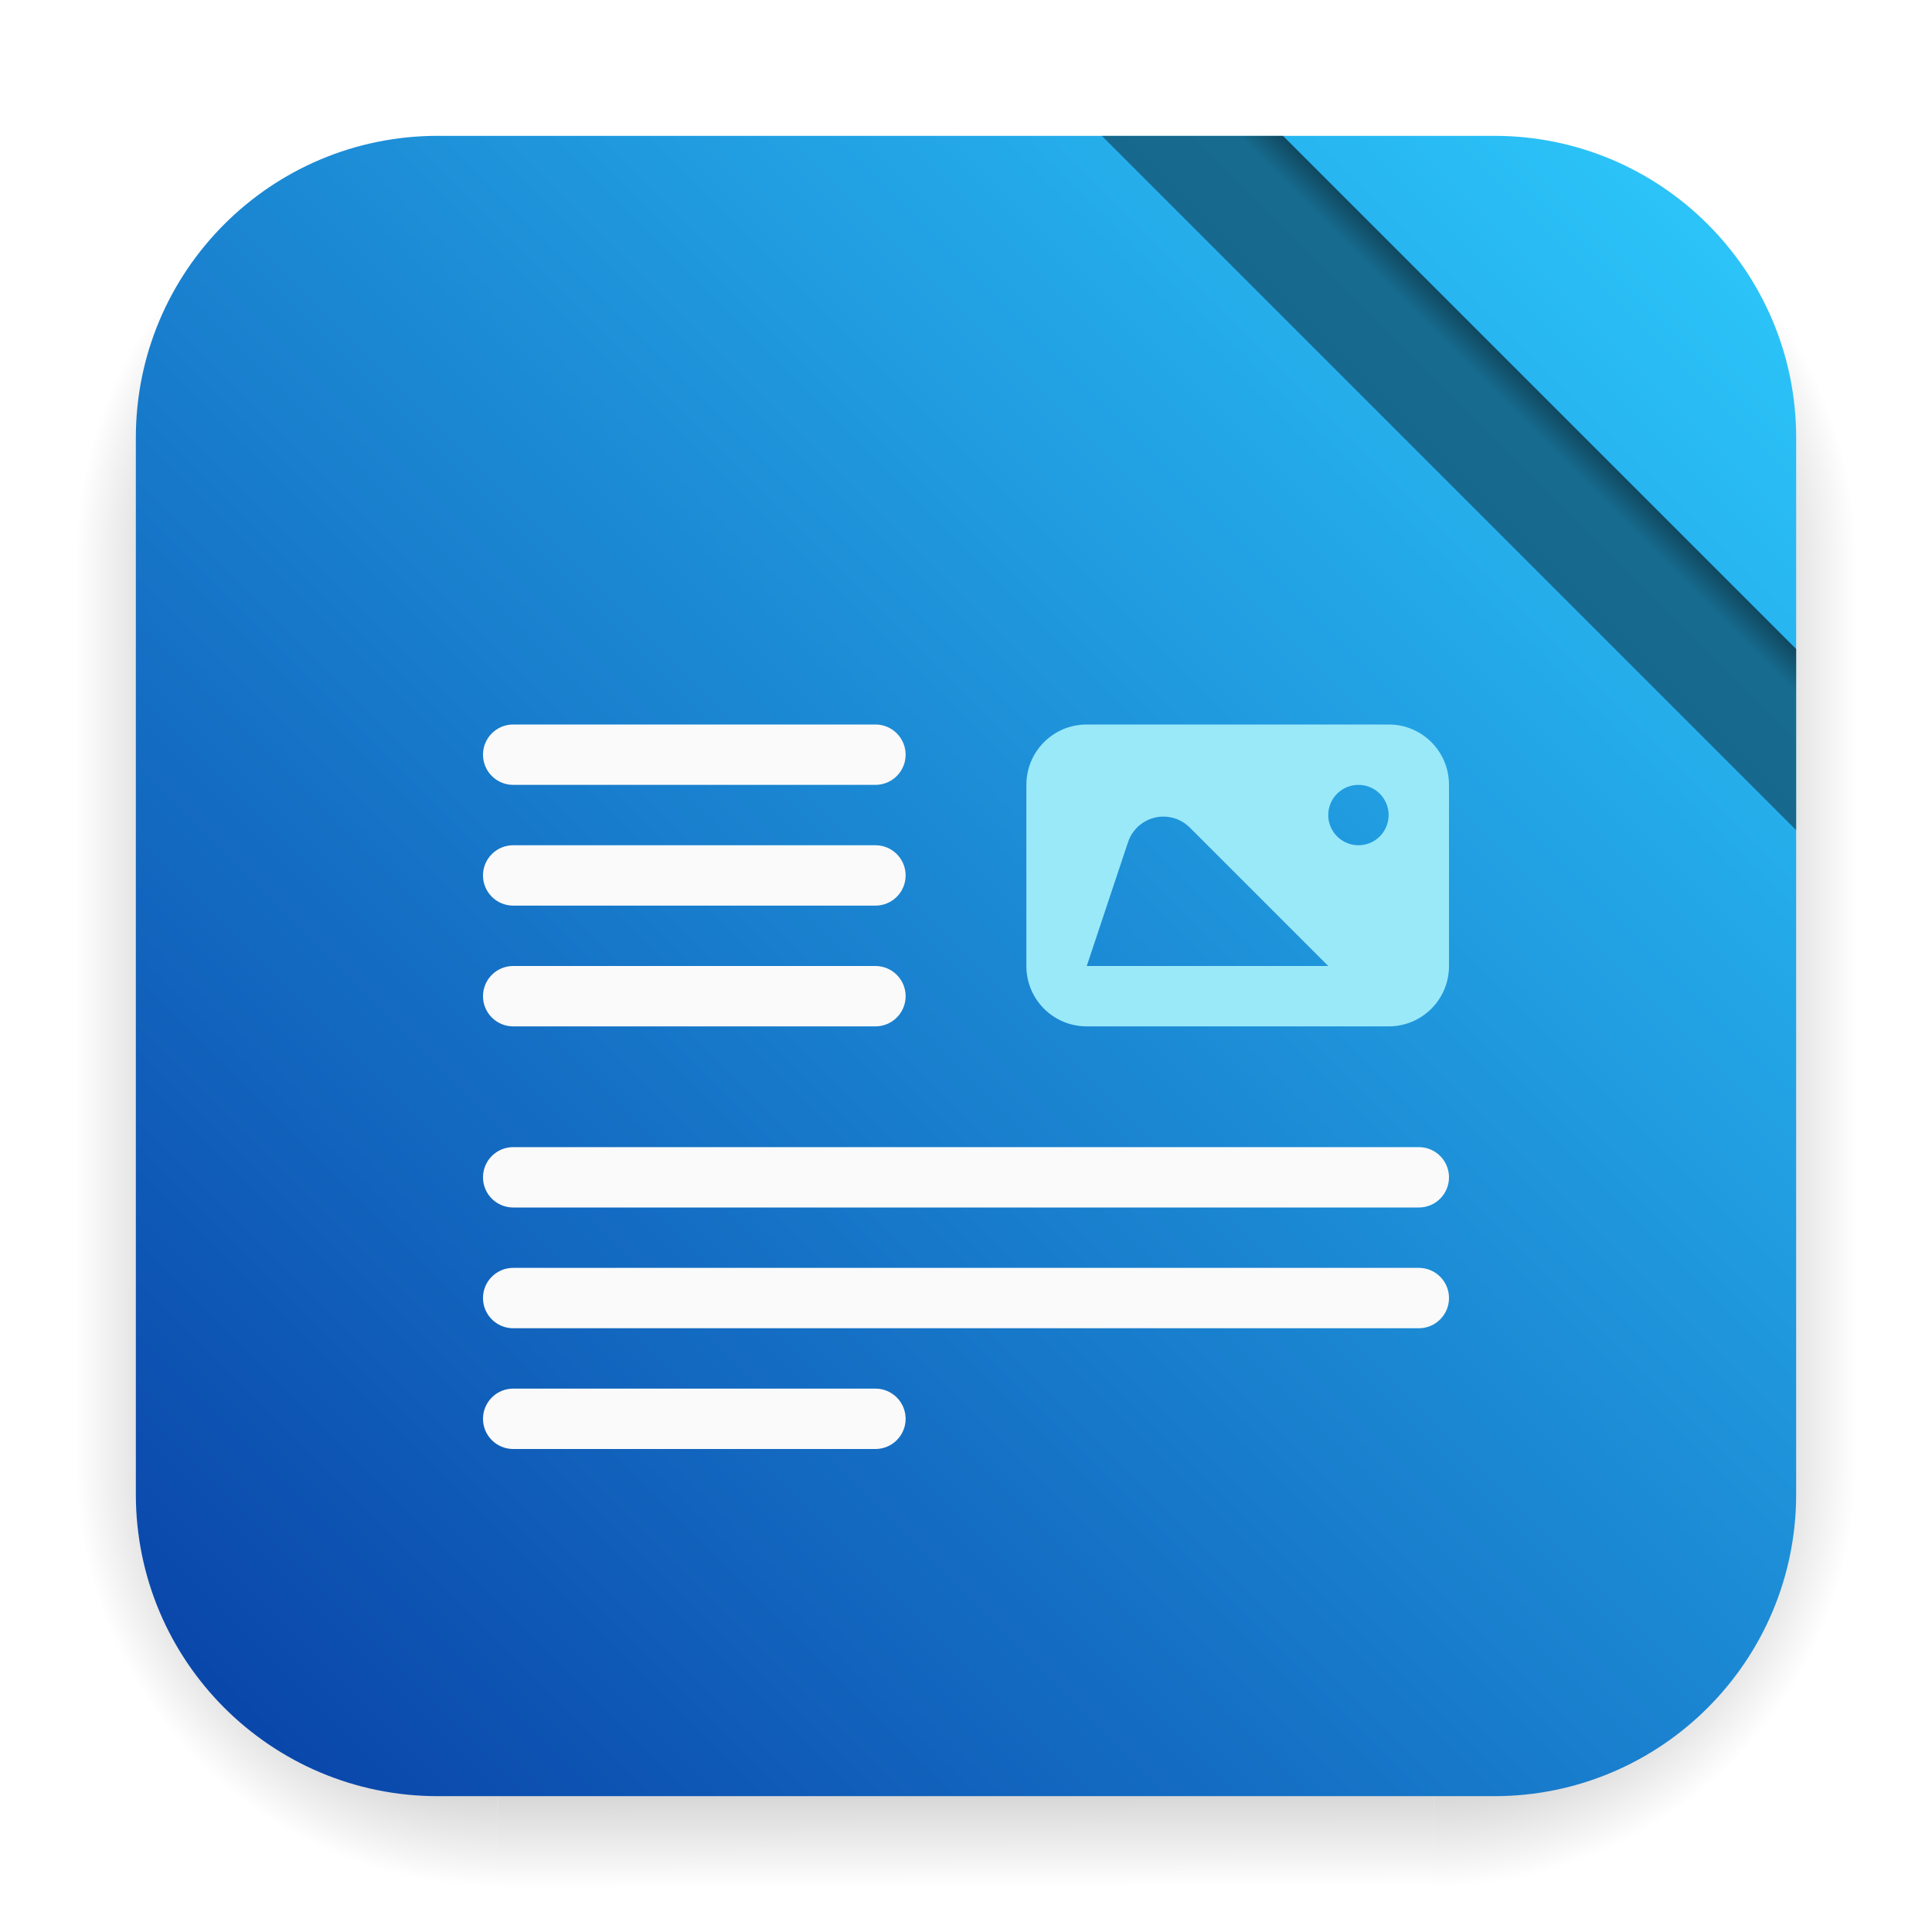
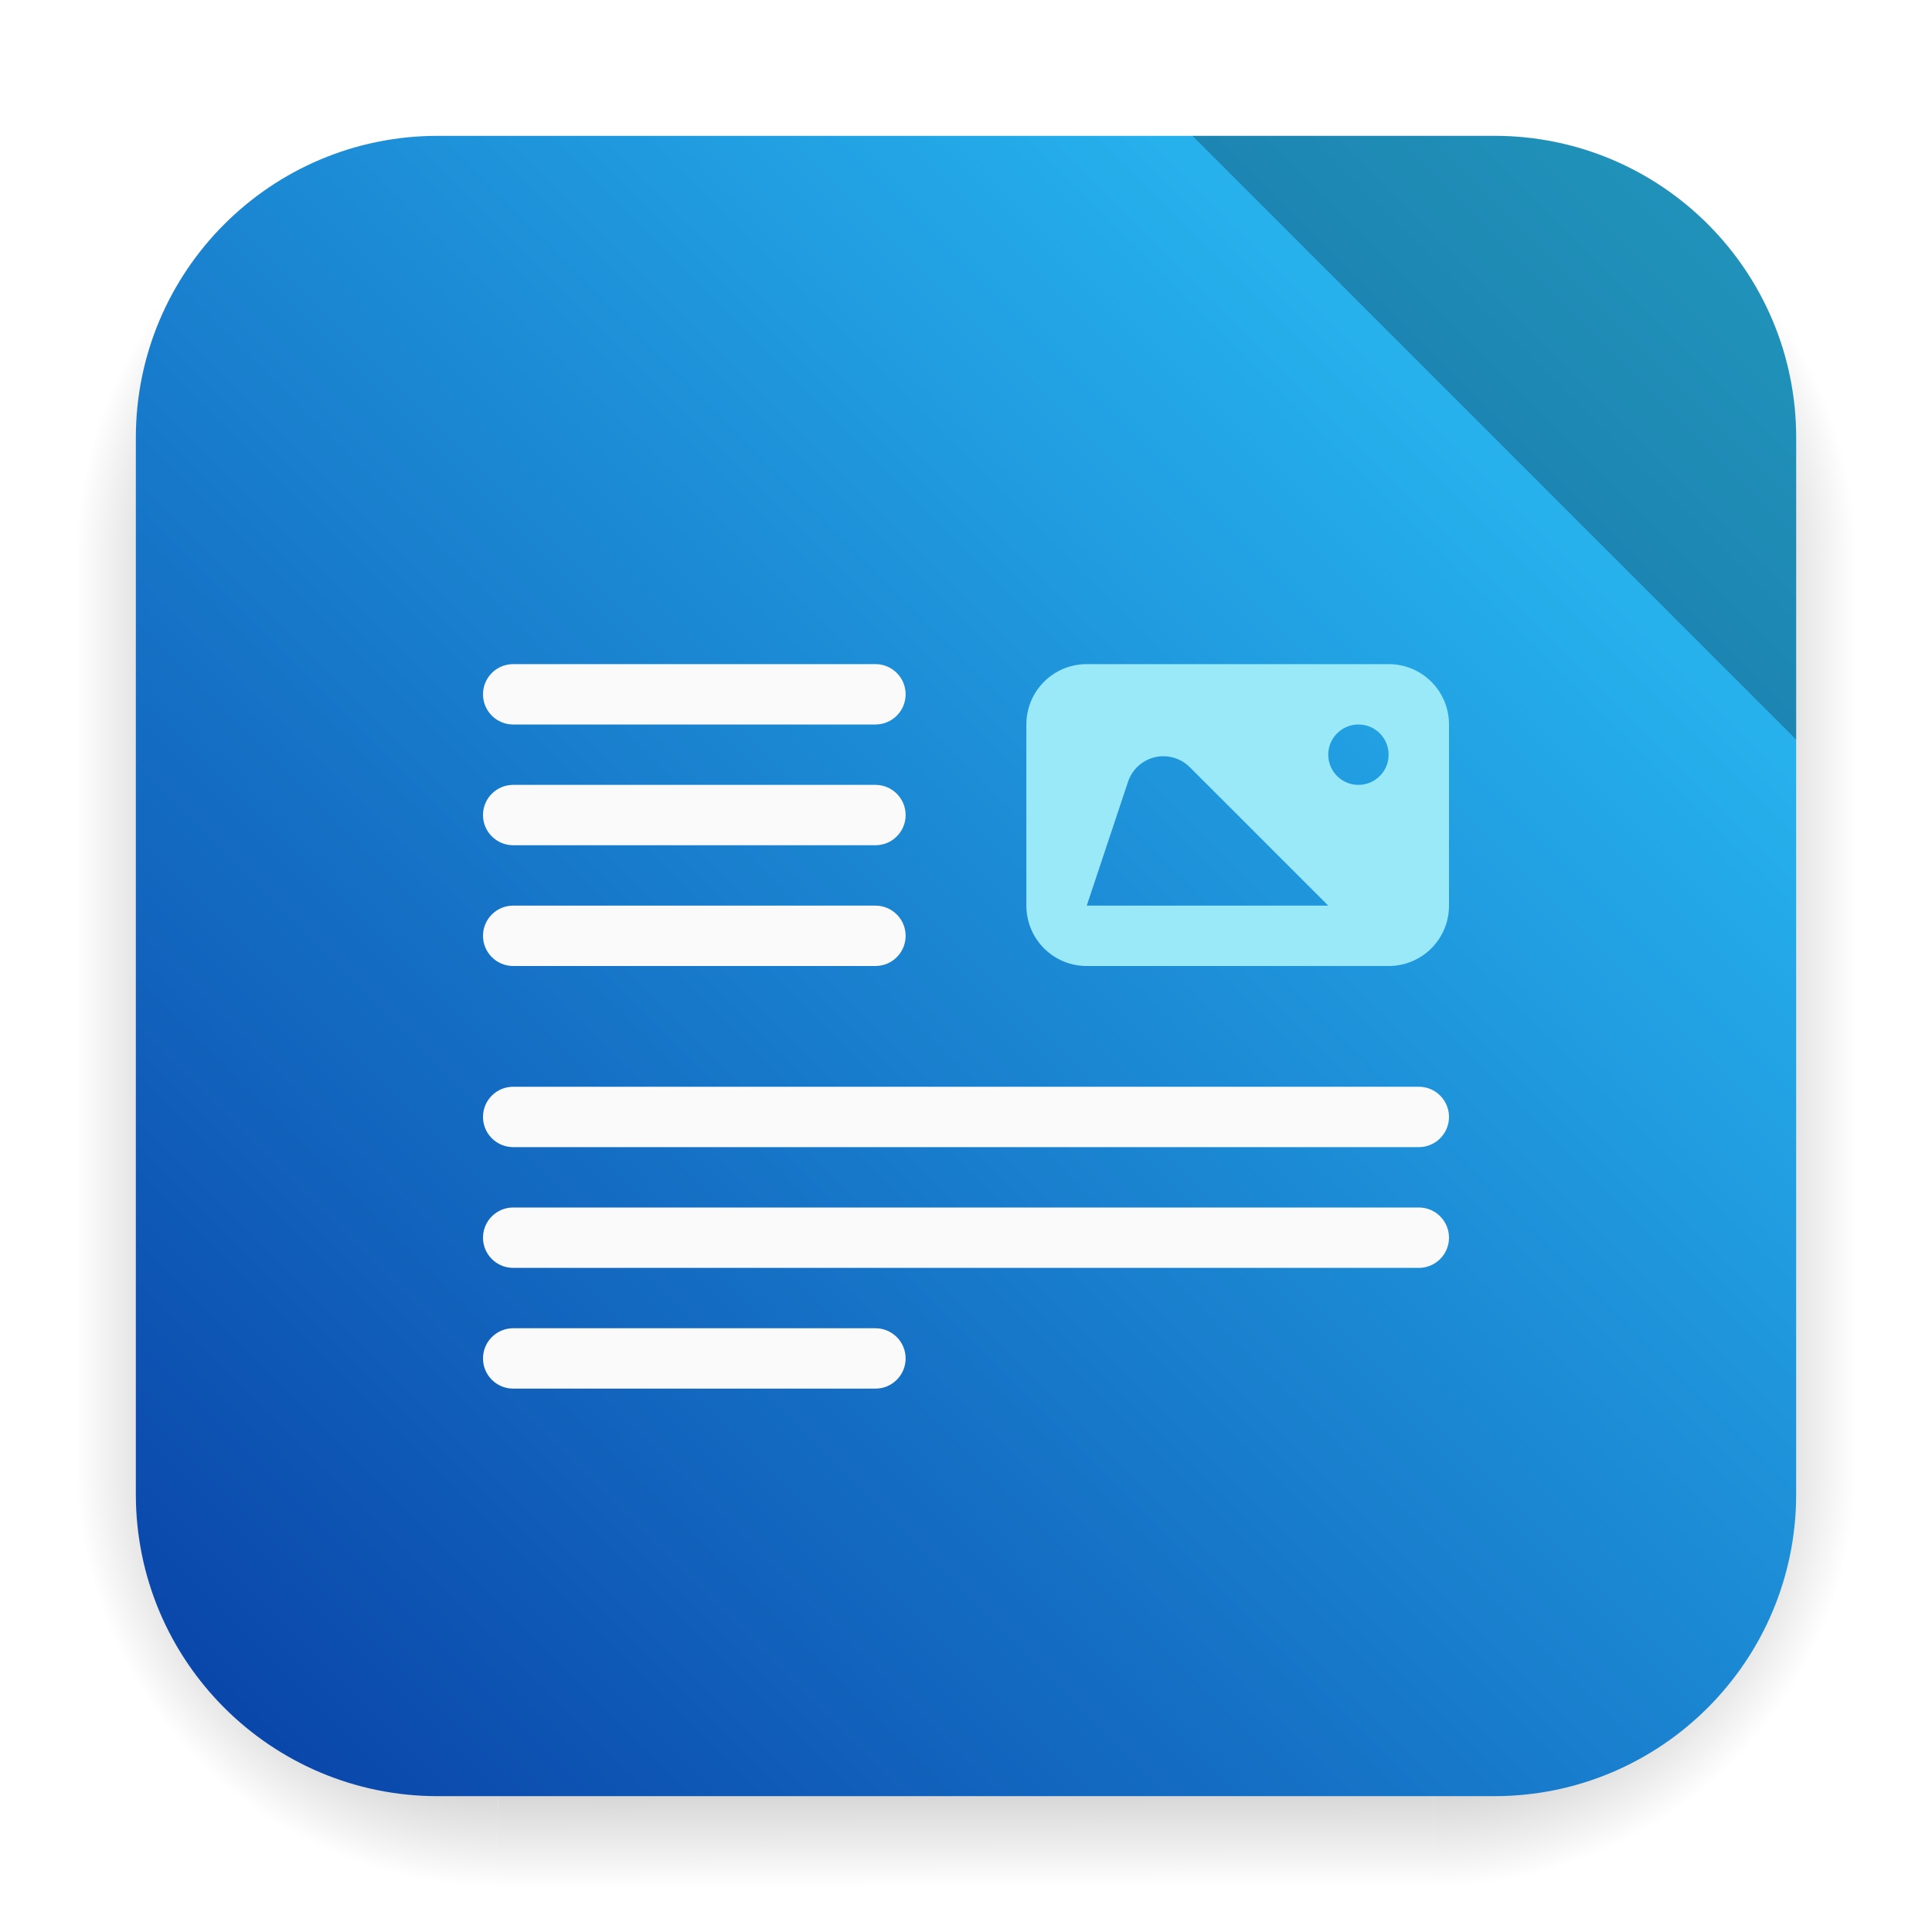
<svg xmlns="http://www.w3.org/2000/svg" xmlns:xlink="http://www.w3.org/1999/xlink" width="64" height="64" version="1.1" viewBox="0 0 64 64" id="svg11363">
  <defs id="defs11367">
    <linearGradient xlink:href="#linearGradient1051" id="linearGradient1053" x1="-127" y1="60" x2="-72" y2="5" gradientUnits="userSpaceOnUse" gradientTransform="translate(131.5,-0.5099968)" />
    <linearGradient id="linearGradient1051">
      <stop style="stop-color:#083fa6;stop-opacity:1;" offset="0" id="stop1047" />
      <stop style="stop-color:#2dcbfd;stop-opacity:1;" offset="1" id="stop1049" />
    </linearGradient>
    <radialGradient id="gradient_ds_br" cx="0" cy="0" r="1" gradientUnits="userSpaceOnUse" gradientTransform="matrix(13.9984,0.00477622,-0.00477841,14.0048,47.5016,48.4952)">
      <stop offset="0.65" id="stop1" />
      <stop offset="1" stop-opacity="0" id="stop2" />
    </radialGradient>
    <linearGradient id="gradient_ds_b" x1="30.449" y1="48.5" x2="30.492" y2="62.5" gradientUnits="userSpaceOnUse">
      <stop offset="0.654" id="stop3" />
      <stop offset="1" stop-opacity="0" id="stop4" />
    </linearGradient>
    <radialGradient id="gradient_ds_bl" cx="0" cy="0" r="1" gradientUnits="userSpaceOnUse" gradientTransform="matrix(0,14,-14,0,16.5,48.5)">
      <stop offset="0.65" id="stop5" />
      <stop offset="1" stop-opacity="0" id="stop6" />
    </radialGradient>
    <linearGradient id="gradient_ds_r" x1="47.5" y1="33.5" x2="61.5" y2="33.501" gradientUnits="userSpaceOnUse">
      <stop offset="0.649" id="stop7" />
      <stop offset="1" stop-opacity="0" id="stop8" />
    </linearGradient>
    <linearGradient id="gradient_ds_l" x1="16.5" y1="33.895" x2="2.5" y2="33.895" gradientUnits="userSpaceOnUse">
      <stop offset="0.649" id="stop9" />
      <stop offset="1" stop-opacity="0" id="stop10" />
    </linearGradient>
    <radialGradient id="gradient_ds_tr" cx="0" cy="0" r="1" gradientTransform="matrix(0.00843236,-14,14.0084,0.0189842,47.4916,18.5)" gradientUnits="userSpaceOnUse">
      <stop offset="0.65" id="stop11" />
      <stop offset="1" stop-opacity="0" id="stop12" />
    </radialGradient>
    <linearGradient id="gradient_ds_t" x1="29.98" y1="18.5" x2="29.916" y2="4.5" gradientUnits="userSpaceOnUse">
      <stop offset="0.649" id="stop13" />
      <stop offset="1" stop-opacity="0" id="stop14" />
    </linearGradient>
    <radialGradient id="gradient_ds_tl" cx="0" cy="0" r="1" gradientTransform="matrix(-0.00843236,-14,-14.0084,0.0189842,16.5084,18.5)" gradientUnits="userSpaceOnUse">
      <stop offset="0.65" id="stop15" />
      <stop offset="1" stop-opacity="0" id="stop16" />
    </radialGradient>
    <linearGradient id="linearGradient3898" x1="4" x2="28" y1="31" y2="1" gradientUnits="userSpaceOnUse">
      <stop stop-color="#7324a9" offset="0" id="stop1-3" />
      <stop stop-color="#fa51fd" offset="1" id="stop2-6" />
    </linearGradient>
    <linearGradient id="linearGradient3898-0" x1="4" x2="28" y1="31" y2="1" gradientUnits="userSpaceOnUse">
      <stop stop-color="#007c3c" offset="0" id="stop1-9" />
      <stop stop-color="#78fc4e" offset="1" id="stop2-3" />
    </linearGradient>
    <linearGradient id="linearGradient3898-3" x1="4" x2="28" y1="31" y2="1" gradientUnits="userSpaceOnUse">
      <stop stop-color="#cb6d30" offset="0" id="stop1-6" />
      <stop stop-color="#fffb57" offset="1" id="stop2-7" />
    </linearGradient>
    <linearGradient id="linearGradient3898-36" x1="4" x2="28" y1="31" y2="1" gradientUnits="userSpaceOnUse">
      <stop stop-color="#d0120d" offset="0" id="stop1-7" />
      <stop stop-color="#fe9c45" offset="1" id="stop2-5" />
    </linearGradient>
    <linearGradient id="linearGradient3898-2" x1="4" x2="28" y1="31" y2="1" gradientUnits="userSpaceOnUse">
      <stop stop-color="#c10018" offset="0" id="stop1-61" />
      <stop stop-color="#ff5a96" offset="1" id="stop2-8" />
    </linearGradient>
    <linearGradient id="linearGradient3898-367" x1="4" x2="28" y1="31" y2="1" gradientUnits="userSpaceOnUse">
      <stop stop-color="#083fa6" offset="0" id="stop1-5" />
      <stop stop-color="#2dcbfd" offset="1" id="stop2-35" />
    </linearGradient>
    <linearGradient id="linearGradient3898-367-2" x1="4" x2="28" y1="31" y2="1" gradientUnits="userSpaceOnUse">
      <stop stop-color="#083fa6" offset="0" id="stop1-5-6" />
      <stop stop-color="#2dcbfd" offset="1" id="stop2-35-1" />
    </linearGradient>
-     <linearGradient xlink:href="#linearGradient1" id="linearGradient18" x1="49" y1="15" x2="46" y2="18" gradientUnits="userSpaceOnUse" gradientTransform="translate(2,-2)" />
-     <linearGradient id="linearGradient1">
-       <stop style="stop-color:#000000;stop-opacity:0.6;" offset="0" id="stop17" />
-       <stop style="stop-color:#000000;stop-opacity:0.4;" offset="0.246" id="stop18" />
-     </linearGradient>
  </defs>
  <g id="ds" opacity="0.25">
    <path id="ds-br" d="m 47.5,48.5 h 14 v 14 h -14 z" fill="url(#gradient_ds_br)" style="fill:url(#gradient_ds_br)" />
    <path id="ds-b" d="m 16.5,48.5 h 31 v 14 h -31 z" fill="url(#gradient_ds_b)" style="fill:url(#gradient_ds_b)" />
    <path id="ds-bl" d="m 2.5,48.5 h 14 v 14 h -14 z" fill="url(#gradient_ds_bl)" style="fill:url(#gradient_ds_bl)" />
    <path id="ds-r" d="m 47.5,18.5 h 14 v 30 h -14 z" fill="url(#gradient_ds_r)" style="fill:url(#gradient_ds_r)" />
    <path id="ds-l" d="m 2.5,18.5 h 14 v 30 h -14 z" fill="url(#gradient_ds_l)" style="fill:url(#gradient_ds_l)" />
    <path id="ds-tr" d="m 47.5,4.5 h 14 v 14 h -14 z" fill="url(#gradient_ds_tr)" style="fill:url(#gradient_ds_tr)" />
    <path id="ds-t" d="m 16.5,4.5 h 31 v 14 h -31 z" fill="url(#gradient_ds_t)" style="fill:url(#gradient_ds_t)" />
    <path id="ds-tl" d="m 16.5,4.5 h -14 v 14 h 14 z" fill="url(#gradient_ds_tl)" style="fill:url(#gradient_ds_tl)" />
  </g>
  <rect width="55" height="55" x="4.5" y="4.5" id="bg" style="fill:url(#linearGradient1053);fill-opacity:1;stroke-width:2.744;stroke-linecap:round" rx="10" />
  <g id="art">
-     <g id="glyph" transform="translate(0,-1.5)">
+     <g id="glyph" transform="translate(0,-3.5)">
      <g id="g1">
        <rect x="16" y="25.5" width="14" height="2" ry="1" id="rect4-7" style="fill:#fafafa;stroke-width:2" />
        <rect x="16" y="29.5" width="14" height="2" ry="1" id="rect5-0" style="fill:#fafafa;stroke-width:2" />
        <rect x="16" y="33.5" width="14" height="2" ry="1" id="rect6-9" style="fill:#fafafa;stroke-width:2" />
        <rect x="16" y="39.5" width="32" height="2" ry="1" id="rect7-3" style="fill:#fafafa;stroke-width:2" />
        <rect x="16" y="43.5" width="32" height="2" ry="1" id="rect8-6" style="fill:#fafafa;stroke-width:2" />
        <rect x="16" y="47.5" width="14" height="2" ry="1" id="rect9-0" style="fill:#fafafa;stroke-width:2" />
      </g>
      <path d="m 36,25.5 c -1.108,0 -2,0.892 -2,2 v 6 c 0,1.108 0.892,2 2,2 h 10 c 1.108,0 2,-0.892 2,-2 v -6 c 0,-1.108 -0.892,-2 -2,-2 z m 9,2 a 1,1 0 0 1 1,1 1,1 0 0 1 -1,1 1,1 0 0 1 -1,-1 1,1 0 0 1 1,-1 z m -6.328,1.059 a 1.236,1.236 0 0 1 0.742,0.355 l 4.586,4.586 h -8 l 1.367,-4.102 a 1.236,1.236 0 0 1 1.305,-0.84 z" fill="#9ae9f9" id="path9-6" style="stroke-width:2" />
    </g>
-     <path id="sheet-split" style="display:inline;fill:url(#linearGradient18);fill-opacity:1;stroke-width:2.744;stroke-linecap:round" d="m 36.5,4.5 23,23 v -6 l -17,-17 z" />
+     <path id="ear" style="opacity:0.25;fill:#000000;fill-opacity:1;stroke-width:2.744;stroke-linecap:round" d="m 39.5,4.5 20,20 v -10 c 0,-5.54 -4.46,-10 -10,-10 z" />
  </g>
</svg>
